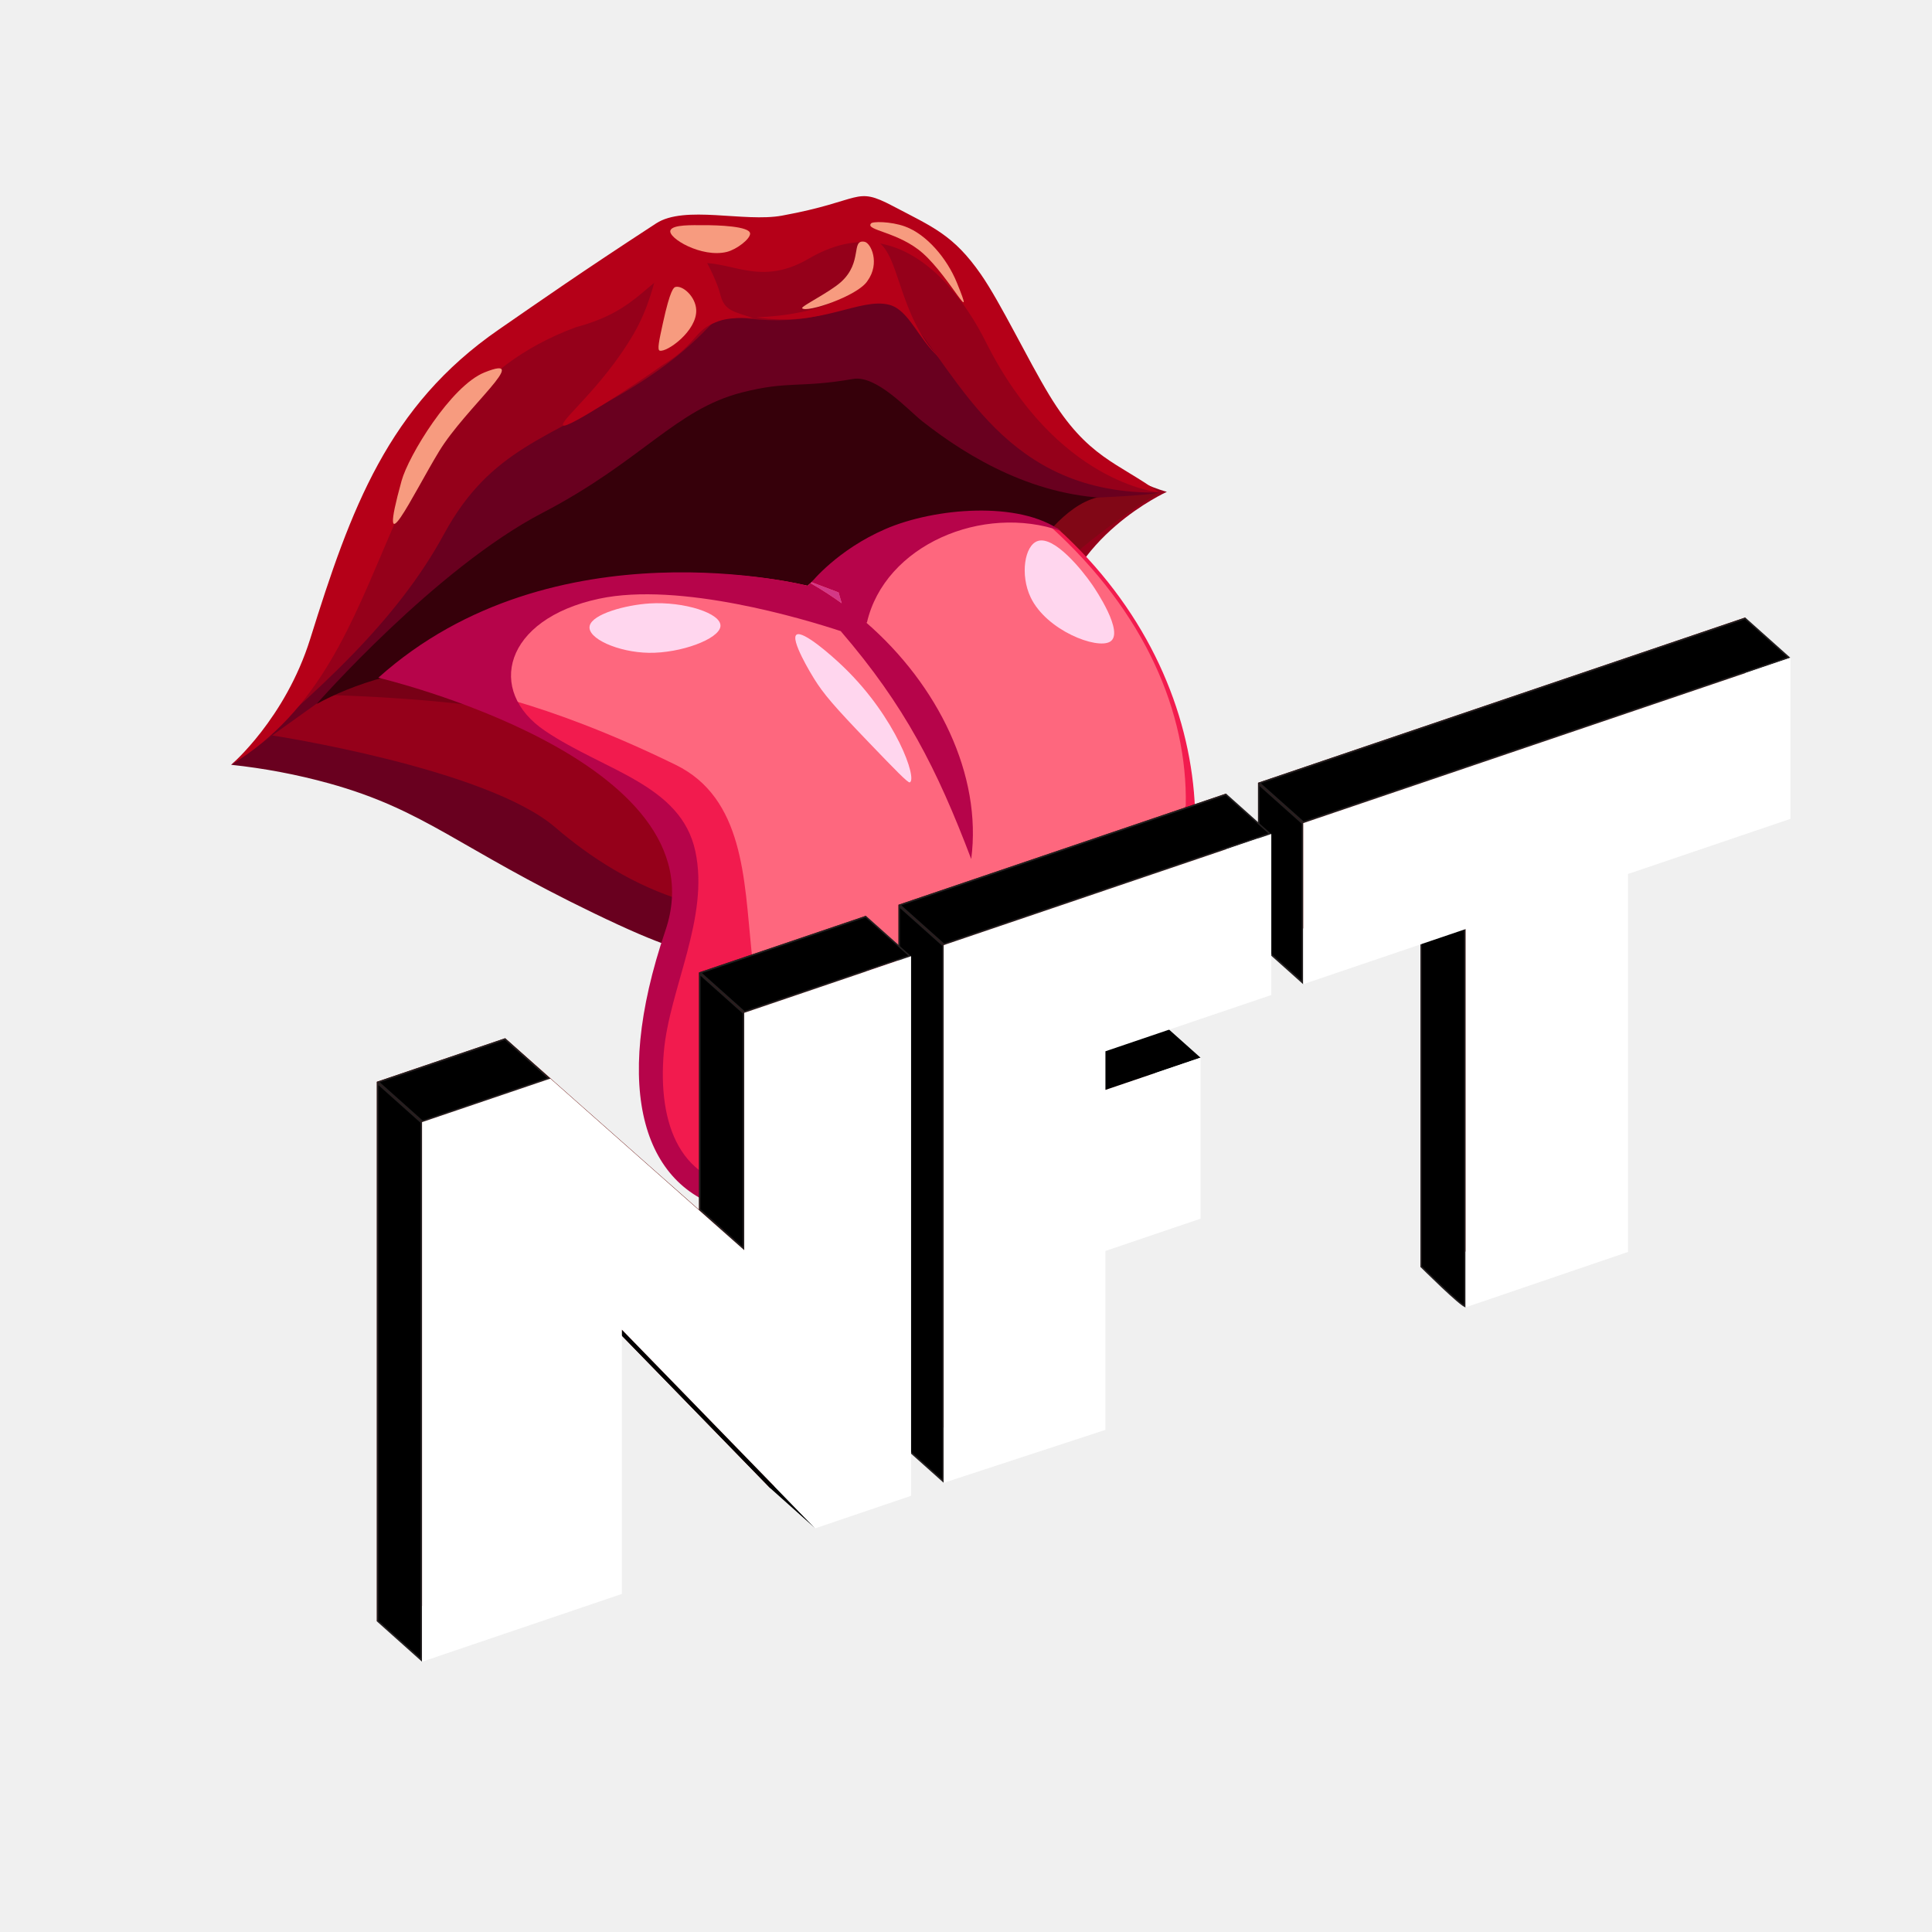
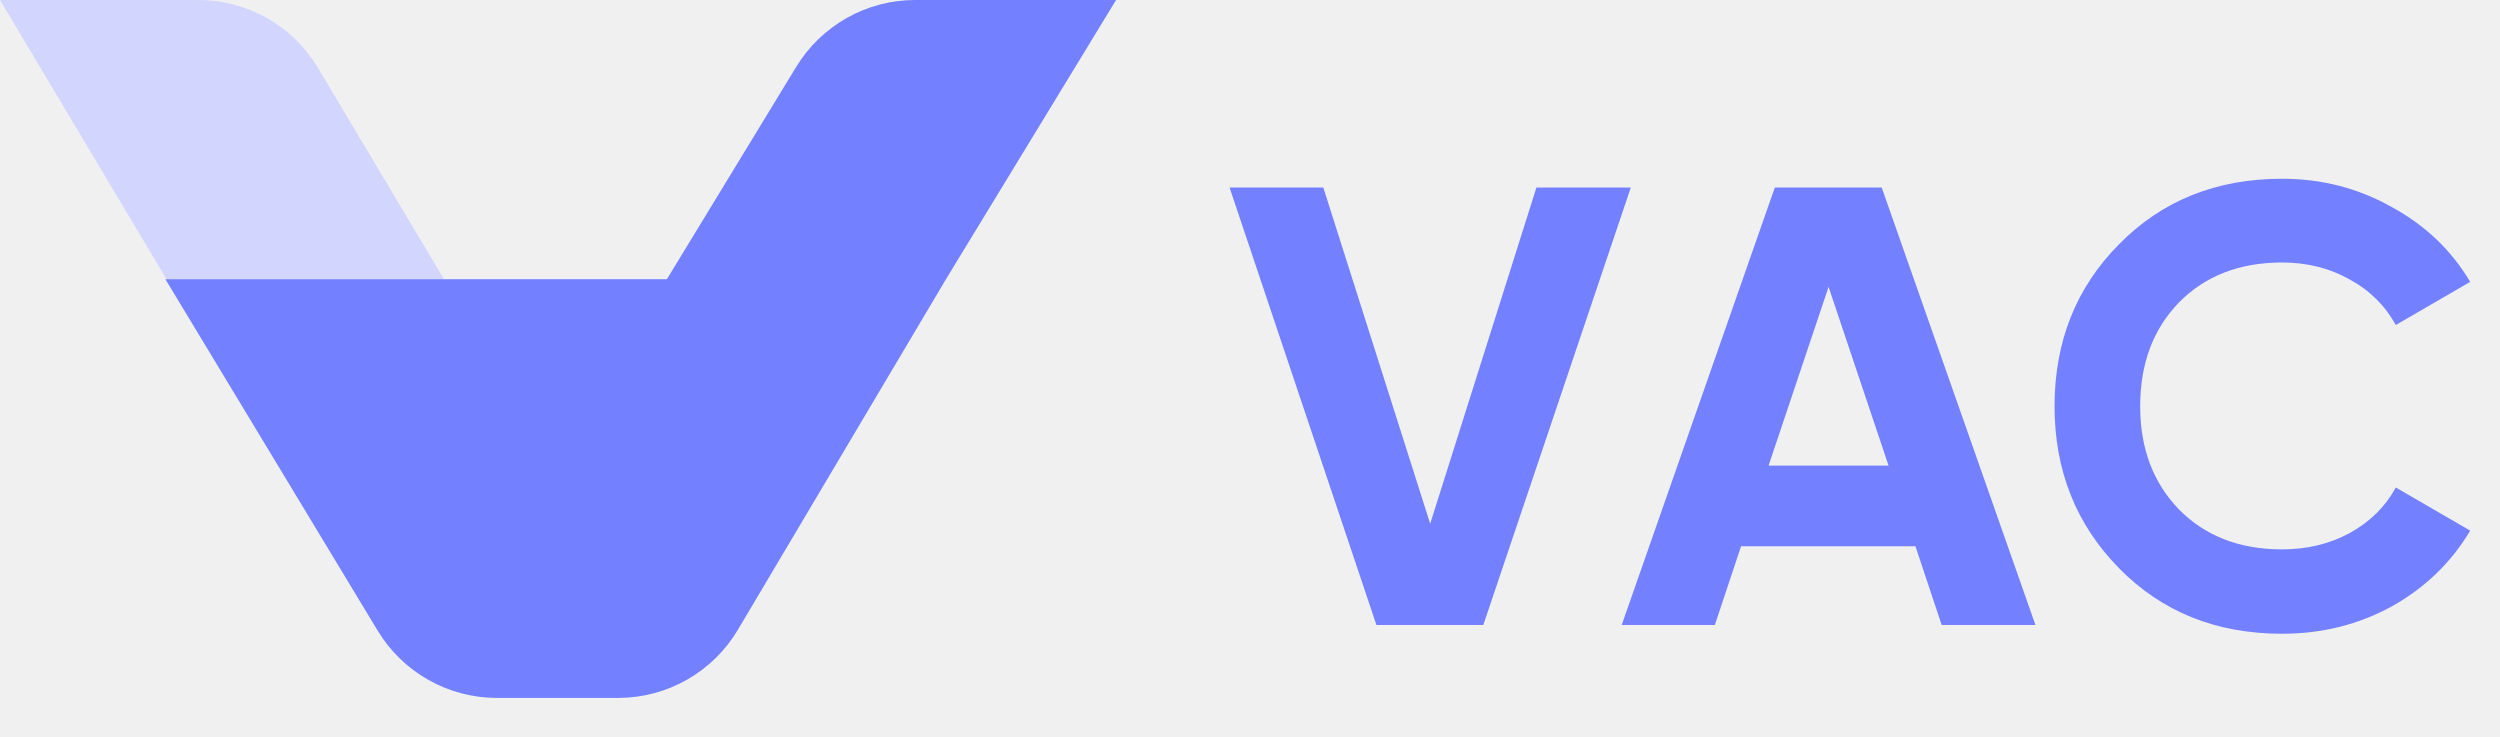
- <svg xmlns="http://www.w3.org/2000/svg" width="47" height="47" viewBox="0 0 47 47" fill="none">
-   <path d="M28.386 11.965C28.386 11.965 25.954 13.064 25.673 15.307C25.392 17.551 23.292 19.795 21.234 20.448C19.214 21.09 17.843 22.932 15.538 21.797C12.628 20.363 7.859 18.042 5.817 18.591C6.275 18.052 7.186 17.218 7.43 16.553C7.793 15.545 7.978 14.904 8.093 14.119C8.331 12.499 10.353 9.308 13.073 7.673C14.035 7.096 15.539 5.256 17.184 5.619C18.933 6.004 20.272 4.845 21.68 5.627C23.088 6.409 24.819 8.578 25.463 9.722C26.443 11.463 28.386 11.965 28.386 11.965Z" fill="#95001A" />
-   <path d="M25.389 13.085C25.389 13.085 24.54 19.898 19.863 19.489C15.185 19.079 16.733 17.2 7.999 16.906C7.999 16.906 10.333 14.716 14.995 14.218C19.658 13.72 25.389 13.085 25.389 13.085Z" fill="#780016" />
-   <path d="M22.026 7.642C23.377 9.205 24.459 12.043 28.203 11.982C28.203 11.982 24.935 12.918 22.598 11.188C21.271 10.205 18.783 9.755 18.783 9.755L7.999 16.905L5.623 18.605C7.736 16.823 9.649 15.116 10.8 12.995C11.938 10.899 13.357 10.677 15.417 9.404C17.135 8.342 17.376 7.618 17.657 7.669C20.836 8.255 21.023 6.483 22.026 7.642Z" fill="#69001F" />
-   <path d="M27.166 12.123C26.026 12.58 25.738 13.05 25.244 13.473C23.727 14.773 22.699 15.514 21.517 15.785C19.333 16.285 16.454 15.871 12.035 16.083C9.844 16.189 8.567 16.658 7.702 17.126C7.702 17.126 10.588 13.833 13.201 12.474C15.622 11.214 16.43 9.959 18.054 9.546C19.189 9.257 19.453 9.446 20.752 9.219C21.322 9.119 22.089 9.973 22.434 10.246C23.582 11.15 25.224 12.116 27.166 12.123Z" fill="#36000A" />
-   <path d="M13.511 20.13C15.184 21.571 17.833 22.933 20.647 21.697C23.461 20.46 25.043 18.484 25.675 16.287C25.712 17.11 25.611 18.807 24.153 20.546C23.666 21.128 22.948 21.965 21.558 22.59C19.573 23.483 17.677 23.289 17.255 23.238C16.698 23.169 16.142 23.034 14.466 22.225C11.118 20.61 10.353 19.71 8.001 19.056C7.222 18.841 6.427 18.691 5.623 18.605L6.621 17.891C6.621 17.891 11.838 18.688 13.511 20.13Z" fill="#69001F" />
-   <path d="M28.203 11.981C28.203 11.981 25.986 13.258 23.986 15.602C23.986 15.602 25.164 12.508 26.674 12.105C26.673 12.105 27.887 12.059 28.203 11.981Z" fill="#810716" />
-   <path d="M21.722 5.013C22.692 5.523 23.196 5.715 23.86 6.67C24.347 7.371 24.992 8.73 25.527 9.613C26.454 11.143 27.195 11.25 28.192 11.977C28.192 11.977 25.706 11.766 23.978 8.31C23.527 7.408 22.681 6.216 21.515 5.945C20.971 5.818 20.357 5.892 19.681 6.289C18.358 7.065 17.653 6.175 16.696 6.454C15.712 6.74 15.624 7.53 14.016 7.958C8.775 9.886 9.955 15.974 5.623 18.605C5.623 18.606 6.939 17.486 7.547 15.541C8.534 12.38 9.436 9.878 12.137 8.015C13.216 7.27 14.06 6.675 15.961 5.435C16.656 4.982 18.106 5.413 19.022 5.246C21.013 4.882 20.779 4.517 21.722 5.013Z" fill="#B50018" />
-   <path d="M19.648 14.251C19.648 14.251 13.938 12.755 9.359 16.435C9.359 16.435 17.87 18.403 16.411 22.558C13.435 31.03 20.934 31.322 27.319 24.785C29.854 22.19 29.916 16.646 25.727 12.857C25.727 12.857 22.317 11.76 19.648 14.251Z" fill="#F21B4E" />
-   <path d="M28.846 19.599C28.213 20.868 24.801 25.704 21.116 26.057C16.472 26.501 19.754 20.227 16.435 18.605C13.117 16.984 11.158 16.735 11.158 16.735C11.158 16.735 11.875 15.578 13.633 14.46C16.849 13.845 19.647 14.251 19.647 14.251C21.252 12.754 23.078 12.486 24.297 12.539C24.732 12.592 25.088 12.727 25.549 12.805C27.863 14.898 28.892 17.342 28.846 19.599Z" fill="#FE677E" />
-   <path d="M28.661 22.41C28.624 22.507 28.604 23.393 27.405 24.703C19.512 32.256 13.513 30.491 16.188 22.636C17.607 18.468 9.204 16.487 9.204 16.487C13.472 12.66 19.647 14.251 19.647 14.251C19.674 14.226 19.701 14.202 19.728 14.178C19.729 14.183 19.73 14.189 19.731 14.194C19.988 14.341 20.236 14.502 20.476 14.675L20.4 14.412L19.744 14.164L19.73 14.177C19.748 14.159 20.371 13.375 21.542 12.869C22.733 12.354 24.798 12.175 25.814 12.919C23.903 12.248 21.52 13.264 21.089 15.149L21.065 15.139C22.824 16.665 23.895 18.857 23.627 20.898C22.79 18.694 22.017 17.173 20.452 15.353C19.564 15.06 16.535 14.147 14.575 14.565C12.256 15.06 11.818 16.81 13.263 17.782C14.708 18.755 16.566 19.085 16.915 20.706C17.264 22.327 16.284 24.049 16.149 25.591C15.996 27.343 16.54 28.855 18.337 28.888C21.316 28.942 26.331 26.082 28.661 22.41Z" fill="#B6044A" />
-   <path d="M20.477 14.675C20.237 14.502 19.988 14.341 19.732 14.194C19.73 14.189 19.729 14.183 19.729 14.178L19.743 14.165L20.4 14.412L20.477 14.675Z" fill="#D33886" />
-   <path d="M26.573 14.228C26.642 14.328 27.364 15.394 27.005 15.61C26.684 15.805 25.458 15.338 25.073 14.533C24.813 13.989 24.922 13.262 25.249 13.16C25.647 13.036 26.315 13.852 26.573 14.228Z" fill="#FFD6EE" />
-   <path d="M20.526 16.23C21.808 17.467 22.321 18.956 22.132 19.033C22.089 19.051 21.777 18.728 21.155 18.081C20.273 17.163 20.036 16.882 19.805 16.512C19.761 16.441 19.199 15.53 19.385 15.435C19.543 15.355 20.176 15.892 20.526 16.23Z" fill="#FFD6EE" />
-   <path d="M17.543 27.116C17.422 27.236 18.066 27.888 19.026 28C19.463 28.05 19.987 27.992 20.025 27.892C20.043 27.843 19.952 27.775 19.177 27.533C18.134 27.208 17.613 27.044 17.543 27.116Z" fill="#FFD6EE" />
-   <path d="M17.224 25.531C17.181 25.684 17.509 25.835 17.634 25.782C17.711 25.748 17.718 25.635 17.694 25.565C17.671 25.507 17.629 25.458 17.575 25.427C17.52 25.396 17.457 25.385 17.395 25.395C17.314 25.412 17.241 25.472 17.224 25.531Z" fill="#FFD6EE" />
-   <path d="M17.526 15.241C17.486 15.549 16.557 15.893 15.784 15.881C15.043 15.87 14.27 15.529 14.346 15.222C14.419 14.932 15.229 14.716 15.805 14.68C16.637 14.628 17.567 14.92 17.526 15.241Z" fill="#FFD6EE" />
-   <path d="M23.277 6.874C23.759 8.055 23.113 6.754 22.457 6.167C21.865 5.637 21.042 5.606 21.189 5.437C21.214 5.384 21.666 5.383 22.015 5.509C22.544 5.701 23.038 6.288 23.277 6.874Z" fill="#F79B7F" />
-   <path d="M13.705 10.352C13.822 10.418 15.382 9.407 16.109 8.887C16.885 8.425 16.898 8.064 17.331 7.875C17.526 7.789 17.689 7.715 18.325 7.739C17.832 7.576 17.617 7.556 17.52 7.153C17.42 6.736 16.787 5.464 16.403 5.512C16.019 5.56 16.144 6.879 15.406 8.137C14.64 9.446 13.565 10.273 13.705 10.352Z" fill="#B50018" />
-   <path d="M16.126 7.863C16.031 8.296 15.986 8.512 16.049 8.53C16.223 8.578 16.961 8.049 16.937 7.537C16.922 7.215 16.608 6.936 16.432 6.981C16.393 6.992 16.307 7.032 16.126 7.863Z" fill="#F79B7F" />
-   <path d="M9.769 11.697C9.149 13.944 10.04 12.035 10.681 10.981C11.33 9.913 12.981 8.581 11.786 9.06C10.968 9.389 9.936 11.089 9.769 11.697Z" fill="#F79B7F" />
-   <path d="M18.401 7.717C19.955 7.974 20.918 7.228 21.634 7.415C22.115 7.54 22.342 8.258 22.852 8.701C21.821 7.65 21.903 6.114 21.284 5.839C20.537 5.711 21.638 6.494 20.665 7.073C20.205 7.548 19.038 7.703 18.401 7.717Z" fill="#B50018" />
-   <path d="M20.457 6.862C20.176 7.114 19.479 7.454 19.514 7.498C19.61 7.619 20.862 7.204 21.101 6.837C21.418 6.402 21.186 5.911 21.033 5.882C20.691 5.817 20.998 6.376 20.457 6.862Z" fill="#F79B7F" />
-   <path d="M16.31 5.603C16.236 5.787 17.07 6.28 17.683 6.128C17.921 6.068 18.251 5.815 18.248 5.682C18.243 5.502 17.463 5.476 17.102 5.478C16.85 5.479 16.367 5.459 16.31 5.603Z" fill="#F79B7F" />
-   <path d="M16.237 28.751L16.257 28.768L17.006 29.431V23.657L21.065 22.279V35.407L18.732 36.198L15.549 32.926L14.03 31.366V37.794L9.168 39.443V26.316L12.29 25.257L15.489 28.089L16.237 28.751Z" fill="#610300" />
-   <path d="M25.809 20.67L28.106 19.89L29.827 19.306V23.224L28.106 23.808L25.809 24.587L25.793 24.593V25.532L25.809 25.527L28.106 24.748V28.665L25.809 29.445L25.793 29.45V33.802L21.858 35.091V22.01L24.072 21.259L25.793 20.675L25.809 20.67Z" fill="#610300" />
-   <path d="M30.605 19.043L34.555 17.702L38.506 16.362H38.506L42.457 15.021V18.939L38.506 20.279H38.506V29.428L38.506 29.428V29.474L34.555 30.822V21.62L30.605 22.96V19.043Z" fill="#610300" />
-   <path d="M9.187 39.435V26.357L10.249 27.306V40.384L9.187 39.435Z" fill="black" />
-   <path d="M9.205 26.398L10.23 27.314V40.342L9.205 39.427V26.398ZM9.168 26.316V39.443L10.267 40.425V27.298L9.168 26.316Z" fill="#231F20" />
-   <path d="M9.204 26.323L12.286 25.277L13.353 26.231L10.272 27.277L9.204 26.323Z" fill="black" />
-   <path d="M12.281 25.299L13.319 26.224L10.278 27.256L9.242 26.331L12.283 25.299H12.281ZM12.291 25.257L9.168 26.318L10.267 27.299L13.389 26.24L12.29 25.258L12.291 25.257Z" fill="#231F20" />
-   <path d="M17.024 29.423V23.698L18.086 24.646V30.372L17.024 29.423Z" fill="black" />
-   <path d="M17.042 23.739L18.068 24.655V30.331L17.042 29.415V23.739ZM17.005 23.657V29.432L18.104 30.413V24.639L17.005 23.657Z" fill="#231F20" />
-   <path d="M18.744 36.184L15.136 32.475L15.144 32.388L19.454 36.818L18.744 36.184Z" fill="black" />
-   <path d="M15.158 32.43L19.078 36.457L18.758 36.172L15.155 32.469L15.159 32.43H15.158ZM15.13 32.347L15.117 32.482L18.733 36.198L19.832 37.18L15.129 32.347H15.13Z" fill="black" />
-   <path d="M21.877 35.083V22.051L22.939 23V36.032L21.877 35.083Z" fill="black" />
-   <path d="M21.894 22.092L22.92 23.008V35.99L21.894 35.074V22.092ZM21.858 22.01V35.091L22.957 36.072V22.992L21.858 22.01Z" fill="#231F20" />
-   <path d="M25.829 25.539L28.102 24.769L29.169 25.722L26.896 26.493L25.829 25.539Z" fill="black" />
-   <path d="M28.098 24.789L29.134 25.714L26.899 26.472L25.864 25.549L28.099 24.791L28.098 24.789ZM28.107 24.75L25.794 25.534L26.893 26.516L29.206 25.731L28.107 24.75Z" fill="black" />
-   <path d="M35.636 31.78C35.513 31.724 34.933 31.172 34.573 30.814V21.661L35.636 22.609V31.78Z" fill="black" />
-   <path d="M34.592 21.702L35.617 22.618V31.749C35.471 31.654 35.004 31.217 34.592 30.806V21.702ZM34.555 21.62V30.821C34.555 30.821 35.54 31.803 35.652 31.803H35.654V22.601L34.555 21.62V21.62Z" fill="#231F20" />
-   <path d="M30.623 22.952V19.084L31.685 20.032V23.901L30.623 22.952Z" fill="black" />
-   <path d="M30.641 19.124L31.667 20.04V23.86L30.641 22.944V19.124ZM30.604 19.043V22.962L31.703 23.944V20.024L30.604 19.043Z" fill="#231F20" />
-   <path d="M30.64 19.049L42.452 15.041L43.52 15.995L31.707 20.003L30.64 19.049Z" fill="black" />
-   <path d="M42.448 15.062L43.484 15.987L31.712 19.98L30.676 19.057L42.448 15.064V15.062ZM42.456 15.023L30.604 19.043L31.703 20.024L43.555 16.002L42.456 15.021V15.023Z" fill="#231F20" />
-   <path d="M17.041 23.665L21.061 22.3L22.129 23.253L18.109 24.618L17.041 23.665Z" fill="black" />
-   <path d="M21.057 22.321L22.093 23.246L18.113 24.596L17.077 23.671L21.057 22.32V22.321ZM21.065 22.279L17.005 23.656L18.104 24.638L22.164 23.26L21.065 22.279Z" fill="#231F20" />
-   <path d="M21.894 22.018L29.823 19.327L30.891 20.28L22.961 22.971L21.894 22.018Z" fill="black" />
-   <path d="M29.819 19.348L30.855 20.273L22.965 22.95L21.928 22.025L29.817 19.348H29.819ZM29.826 19.306L21.858 22.01L22.957 22.992L30.926 20.288L29.827 19.306H29.826Z" fill="#231F20" />
-   <path d="M17.336 29.733L17.355 29.75L18.105 30.413V24.639L22.164 23.261V36.388L19.831 37.18L16.648 33.908L15.129 32.347V38.775L10.267 40.425V27.298L13.389 26.239L16.588 29.071L17.336 29.733Z" fill="white" />
-   <path d="M26.908 21.651L29.205 20.872L30.927 20.288V24.206L29.205 24.789L26.908 25.569L26.892 25.575V26.514L26.908 26.509L29.205 25.729V29.647L26.908 30.426L26.892 30.431V34.784L22.957 36.073V22.992L25.171 22.241L26.892 21.657L26.908 21.651Z" fill="white" />
-   <path d="M31.704 20.024L35.654 18.684L39.605 17.343H39.605L43.556 16.002V19.92L39.605 21.261H39.605V30.409L39.605 30.409V30.456L35.654 31.803V22.602L31.704 23.942V20.024Z" fill="white" />
+ <svg xmlns="http://www.w3.org/2000/svg" width="112" height="33" viewBox="0 0 112 33" fill="none">
+   <path d="M61.664 28L55.084 8.4H59.284L64.072 23.464L68.832 8.4H73.06L66.452 28H61.664ZM86.988 28L85.812 24.472H78L76.824 28H72.652L79.512 8.4H84.3L91.188 28H86.988ZM79.232 20.86H84.608L81.92 12.852L79.232 20.86ZM102.236 28.392C99.287 28.392 96.851 27.412 94.928 25.452C93.005 23.492 92.044 21.075 92.044 18.2C92.044 15.307 93.005 12.889 94.928 10.948C96.851 8.988 99.287 8.008 102.236 8.008C104.009 8.008 105.643 8.428 107.136 9.268C108.648 10.089 109.824 11.209 110.664 12.628L107.332 14.56C106.847 13.683 106.156 13.001 105.26 12.516C104.364 12.012 103.356 11.76 102.236 11.76C100.332 11.76 98.792 12.357 97.616 13.552C96.459 14.747 95.88 16.296 95.88 18.2C95.88 20.085 96.459 21.625 97.616 22.82C98.792 24.015 100.332 24.612 102.236 24.612C103.356 24.612 104.364 24.369 105.26 23.884C106.175 23.38 106.865 22.699 107.332 21.84L110.664 23.772C109.824 25.191 108.657 26.32 107.164 27.16C105.671 27.981 104.028 28.392 102.236 28.392Z" fill="#7380FF" />
+   <path fill-rule="evenodd" clip-rule="evenodd" d="M19.891 12.507H7.459L0 4.99508e-09H8.891C9.971 -4.32261e-05 11.032 0.281 11.971 0.814C12.91 1.348 13.694 2.117 14.248 3.045L19.891 12.507V12.507Z" fill="#D2D6FF" />
+   <path fill-rule="evenodd" clip-rule="evenodd" d="M35.671 2.995L29.877 12.507H7.409L16.919 28.252C17.475 29.172 18.259 29.933 19.195 30.461C20.13 30.989 21.186 31.267 22.259 31.267H27.697C28.779 31.266 29.841 30.985 30.782 30.449C31.721 29.913 32.506 29.142 33.059 28.21L42.38 12.507L50 6.80606e-10H40.998C39.928 -1.58107e-05 38.877 0.275 37.944 0.8C37.011 1.325 36.229 2.08 35.671 2.995V2.995Z" fill="#7380FF" />
</svg>
